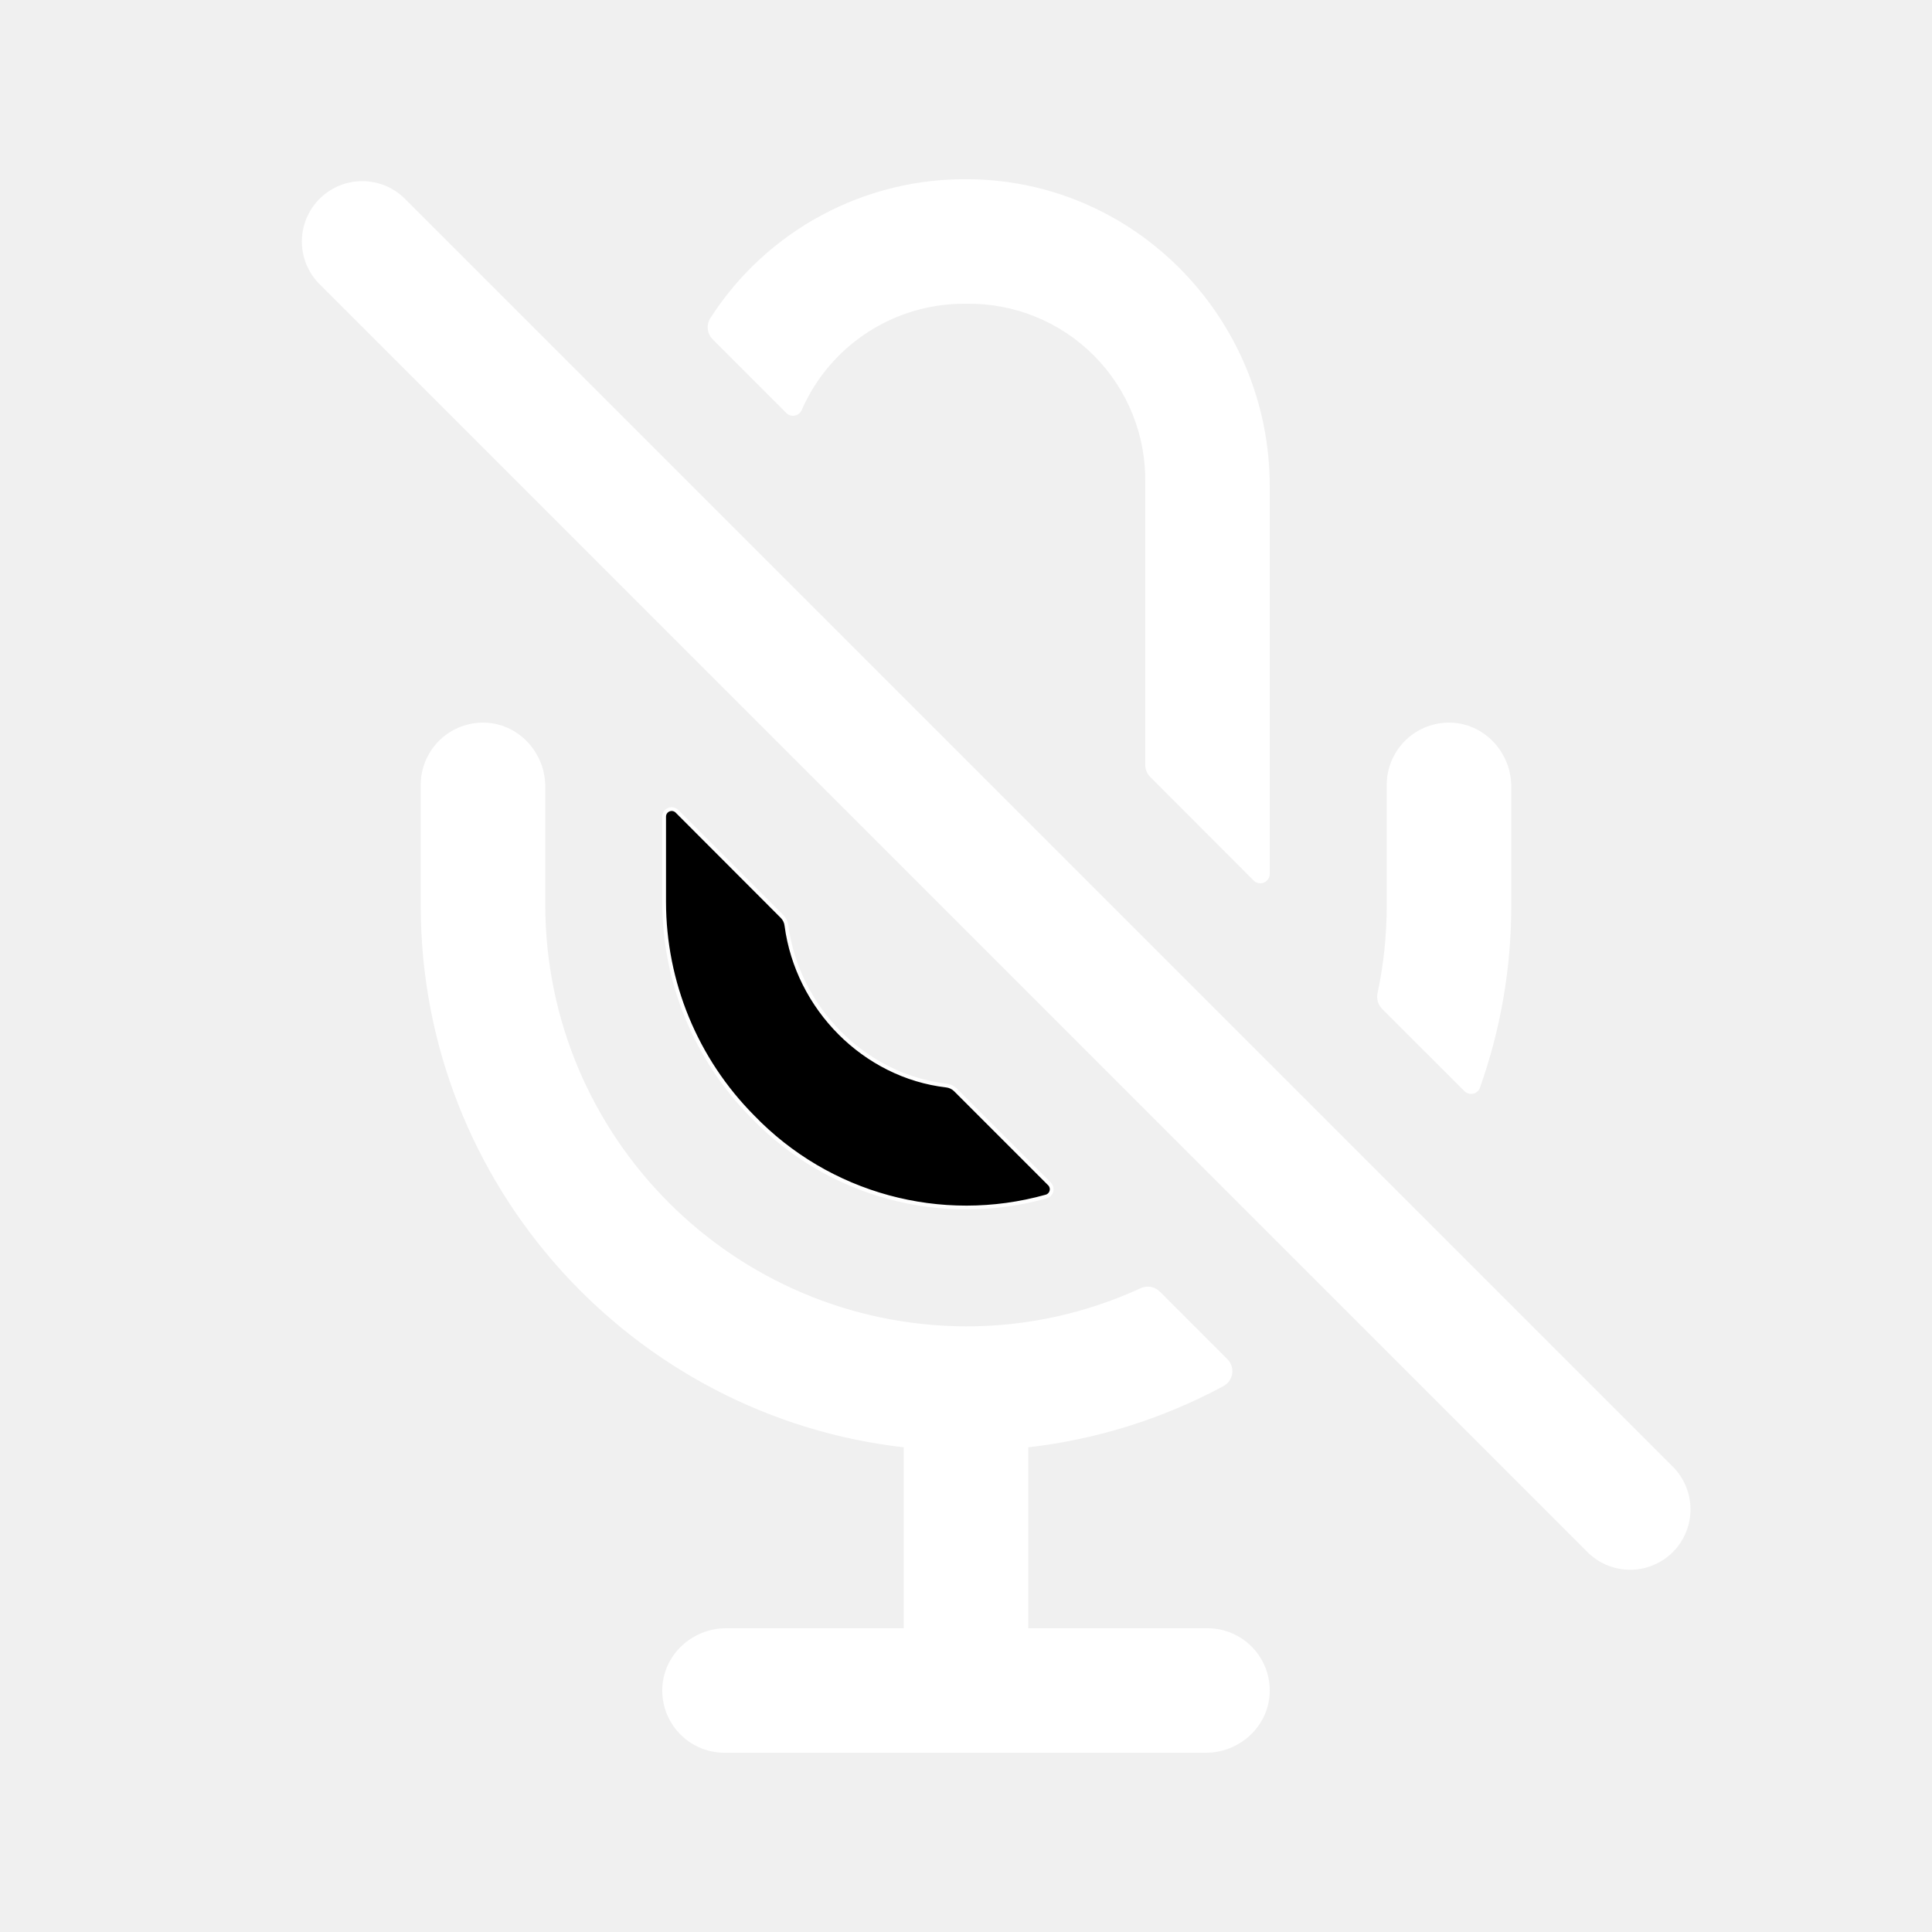
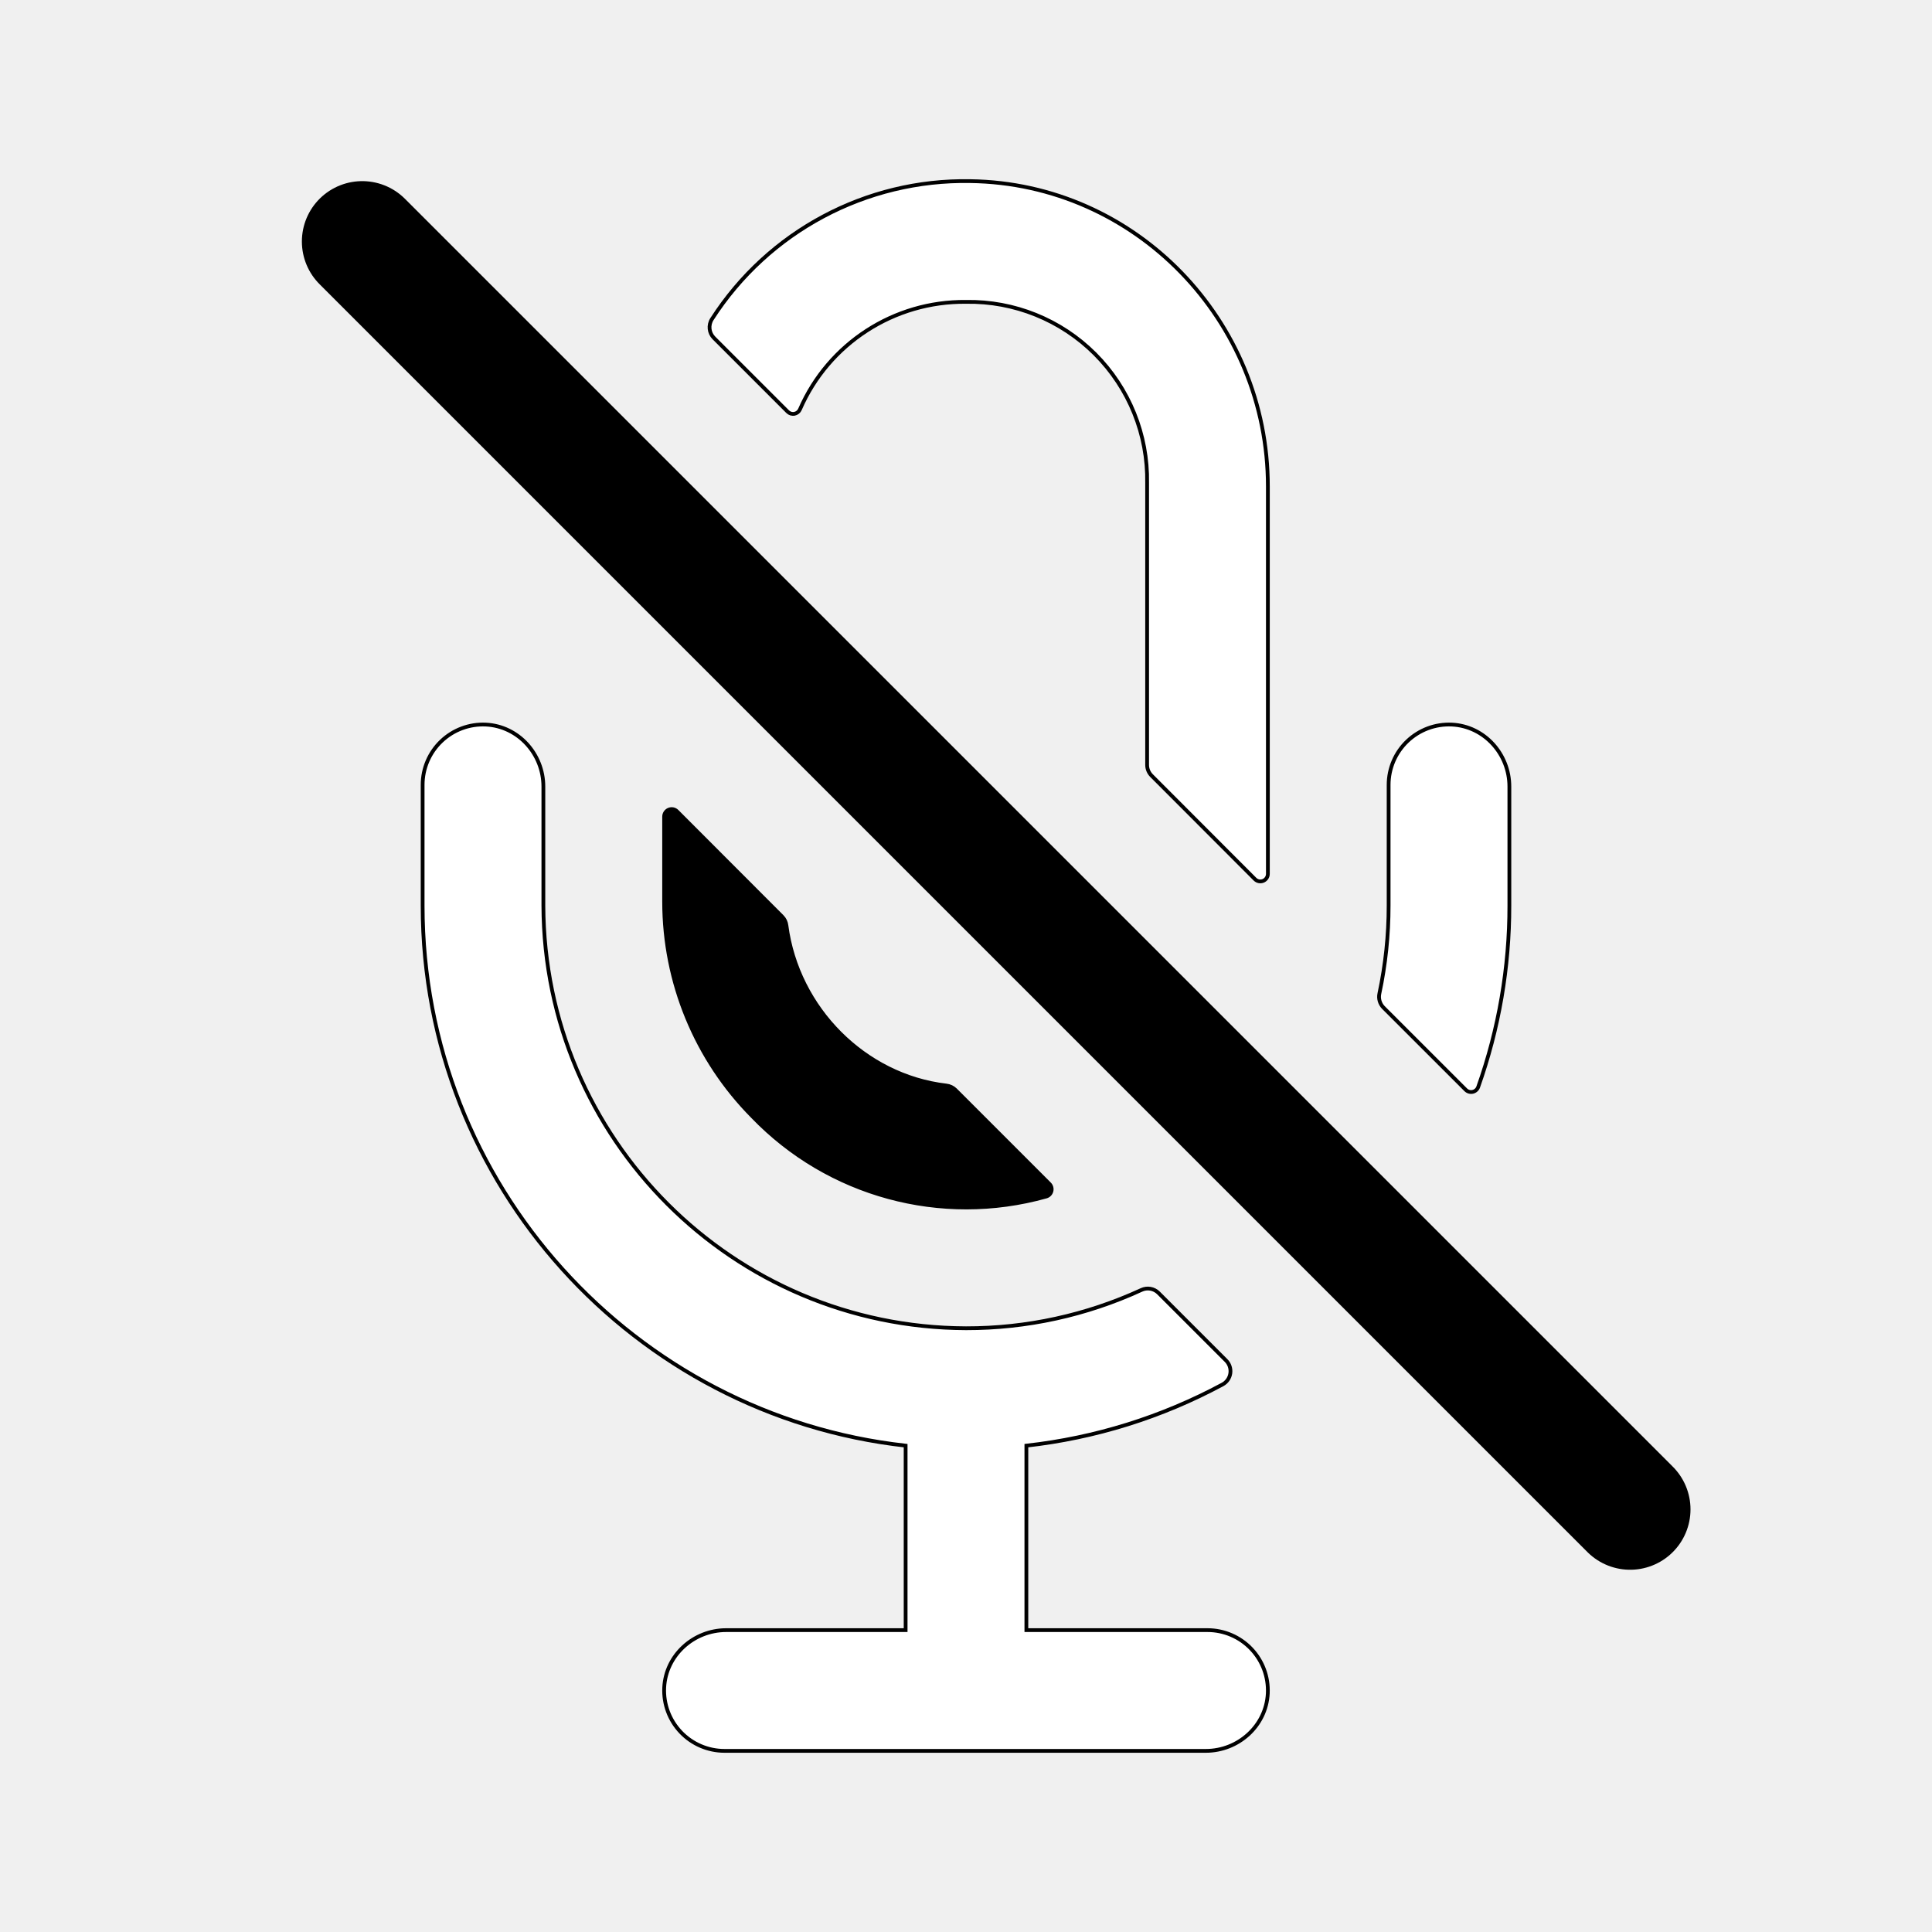
<svg xmlns="http://www.w3.org/2000/svg" class="ionicon" viewBox="0 0 512 512">
-   <path fill="none" stroke="white" stroke-linecap="round" stroke-miterlimit="10" stroke-width="32" d="M432 400L96 64" />
-   <path fill="white" stroke="white" d="M400 240v-31.55c0-8.61-6.62-16-15.23-16.43A16 16 0 00368 208v32a111.58 111.58 0 01-2.45 23.31 4.05 4.05 0 001.07 3.69l21.82 21.81a2 2 0 003.29-.72A143.27 143.27 0 00400 240zM256 352a112.36 112.36 0 01-112-112v-31.55c0-8.61-6.62-16-15.23-16.43A16 16 0 00112 208v32c0 74 56.1 135.12 128 143.11V432h-47.55c-8.61 0-16 6.62-16.43 15.23A16 16 0 00192 464h127.55c8.61 0 16-6.62 16.43-15.23A16 16 0 00320 432h-48v-48.89a143.08 143.08 0 0052-16.22 4 4 0 00.91-6.35L307 342.63a4 4 0 00-4.51-.78A110.78 110.78 0 01256 352zM256 80a47.18 47.18 0 0148 48v74.72a4 4 0 001.17 2.82L332.59 233a2 2 0 003.41-1.42V128.91C336 85 301 48.6 257.14 48a79.66 79.66 0 00-68.47 36.57 4 4 0 00.54 5l19.54 19.54a2 2 0 003.25-.63A47.44 47.44 0 01256 80z" />
-   <path stroke="white" d="M207.27 242.9L179.41 215a2 2 0 00-3.41 1.42V239a80.89 80.89 0 0023.45 56.9 78.55 78.55 0 0077.8 21.19 2 2 0 00.86-3.35l-24.91-24.91a4.08 4.08 0 00-2.42-1.15c-21.65-2.52-39.48-20.44-42.37-42.43a4 4 0 00-1.14-2.35z" />
+   <path fill="none" stroke="currentColor" stroke-linecap="round" stroke-miterlimit="10" stroke-width="32" d="M432 400L96 64" />
+   <path fill="white" stroke="currentColor" d="M400 240v-31.55c0-8.61-6.62-16-15.23-16.43A16 16 0 00368 208v32a111.58 111.58 0 01-2.45 23.31 4.05 4.05 0 001.07 3.69l21.82 21.81a2 2 0 003.29-.72A143.27 143.27 0 00400 240zM256 352a112.36 112.36 0 01-112-112v-31.55c0-8.61-6.62-16-15.23-16.43A16 16 0 00112 208v32c0 74 56.1 135.12 128 143.11V432h-47.55c-8.61 0-16 6.62-16.43 15.23A16 16 0 00192 464h127.55c8.61 0 16-6.62 16.43-15.23A16 16 0 00320 432h-48v-48.89a143.08 143.08 0 0052-16.22 4 4 0 00.91-6.35L307 342.63a4 4 0 00-4.51-.78A110.78 110.78 0 01256 352zM256 80a47.18 47.18 0 0148 48v74.72a4 4 0 001.17 2.82L332.59 233a2 2 0 003.41-1.42V128.91C336 85 301 48.6 257.14 48a79.66 79.66 0 00-68.47 36.57 4 4 0 00.54 5l19.54 19.54a2 2 0 003.25-.63A47.44 47.44 0 01256 80z" />
+   <path stroke="currentColor" d="M207.27 242.9L179.41 215a2 2 0 00-3.41 1.42V239a80.89 80.89 0 0023.45 56.9 78.55 78.55 0 0077.8 21.19 2 2 0 00.86-3.35l-24.91-24.91a4.08 4.08 0 00-2.42-1.15c-21.65-2.52-39.48-20.44-42.37-42.43a4 4 0 00-1.14-2.35z" />
</svg>
